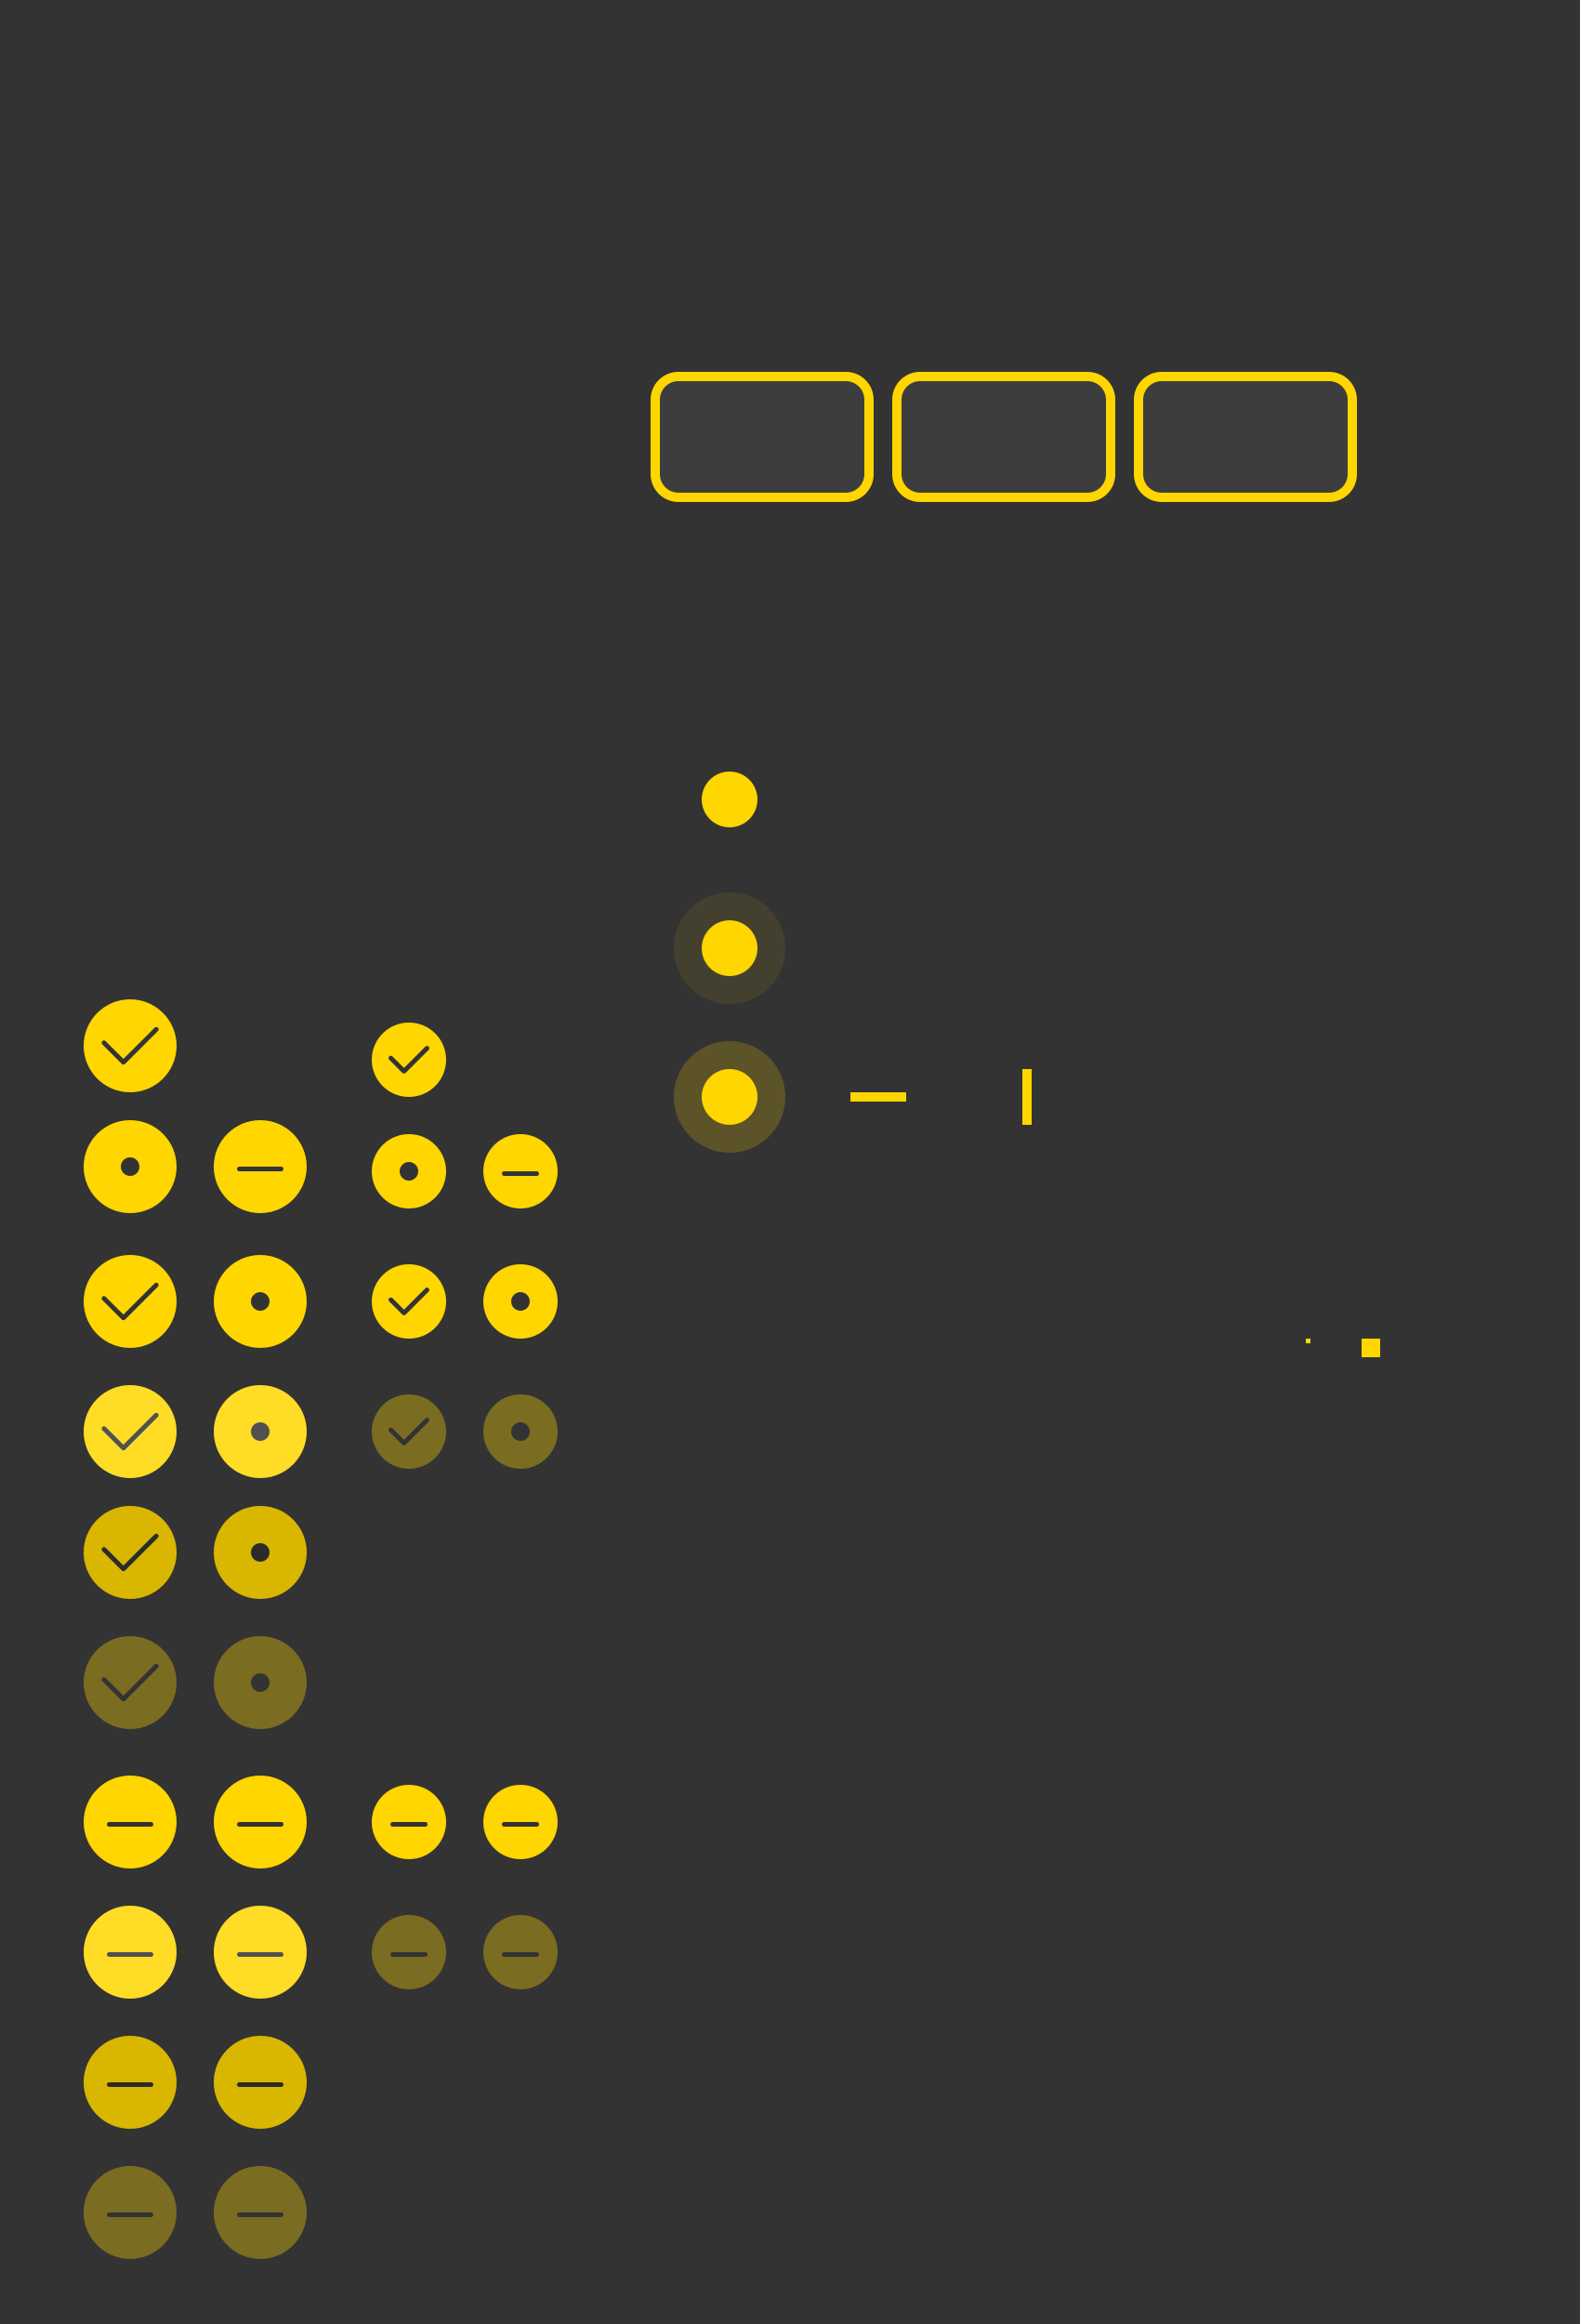
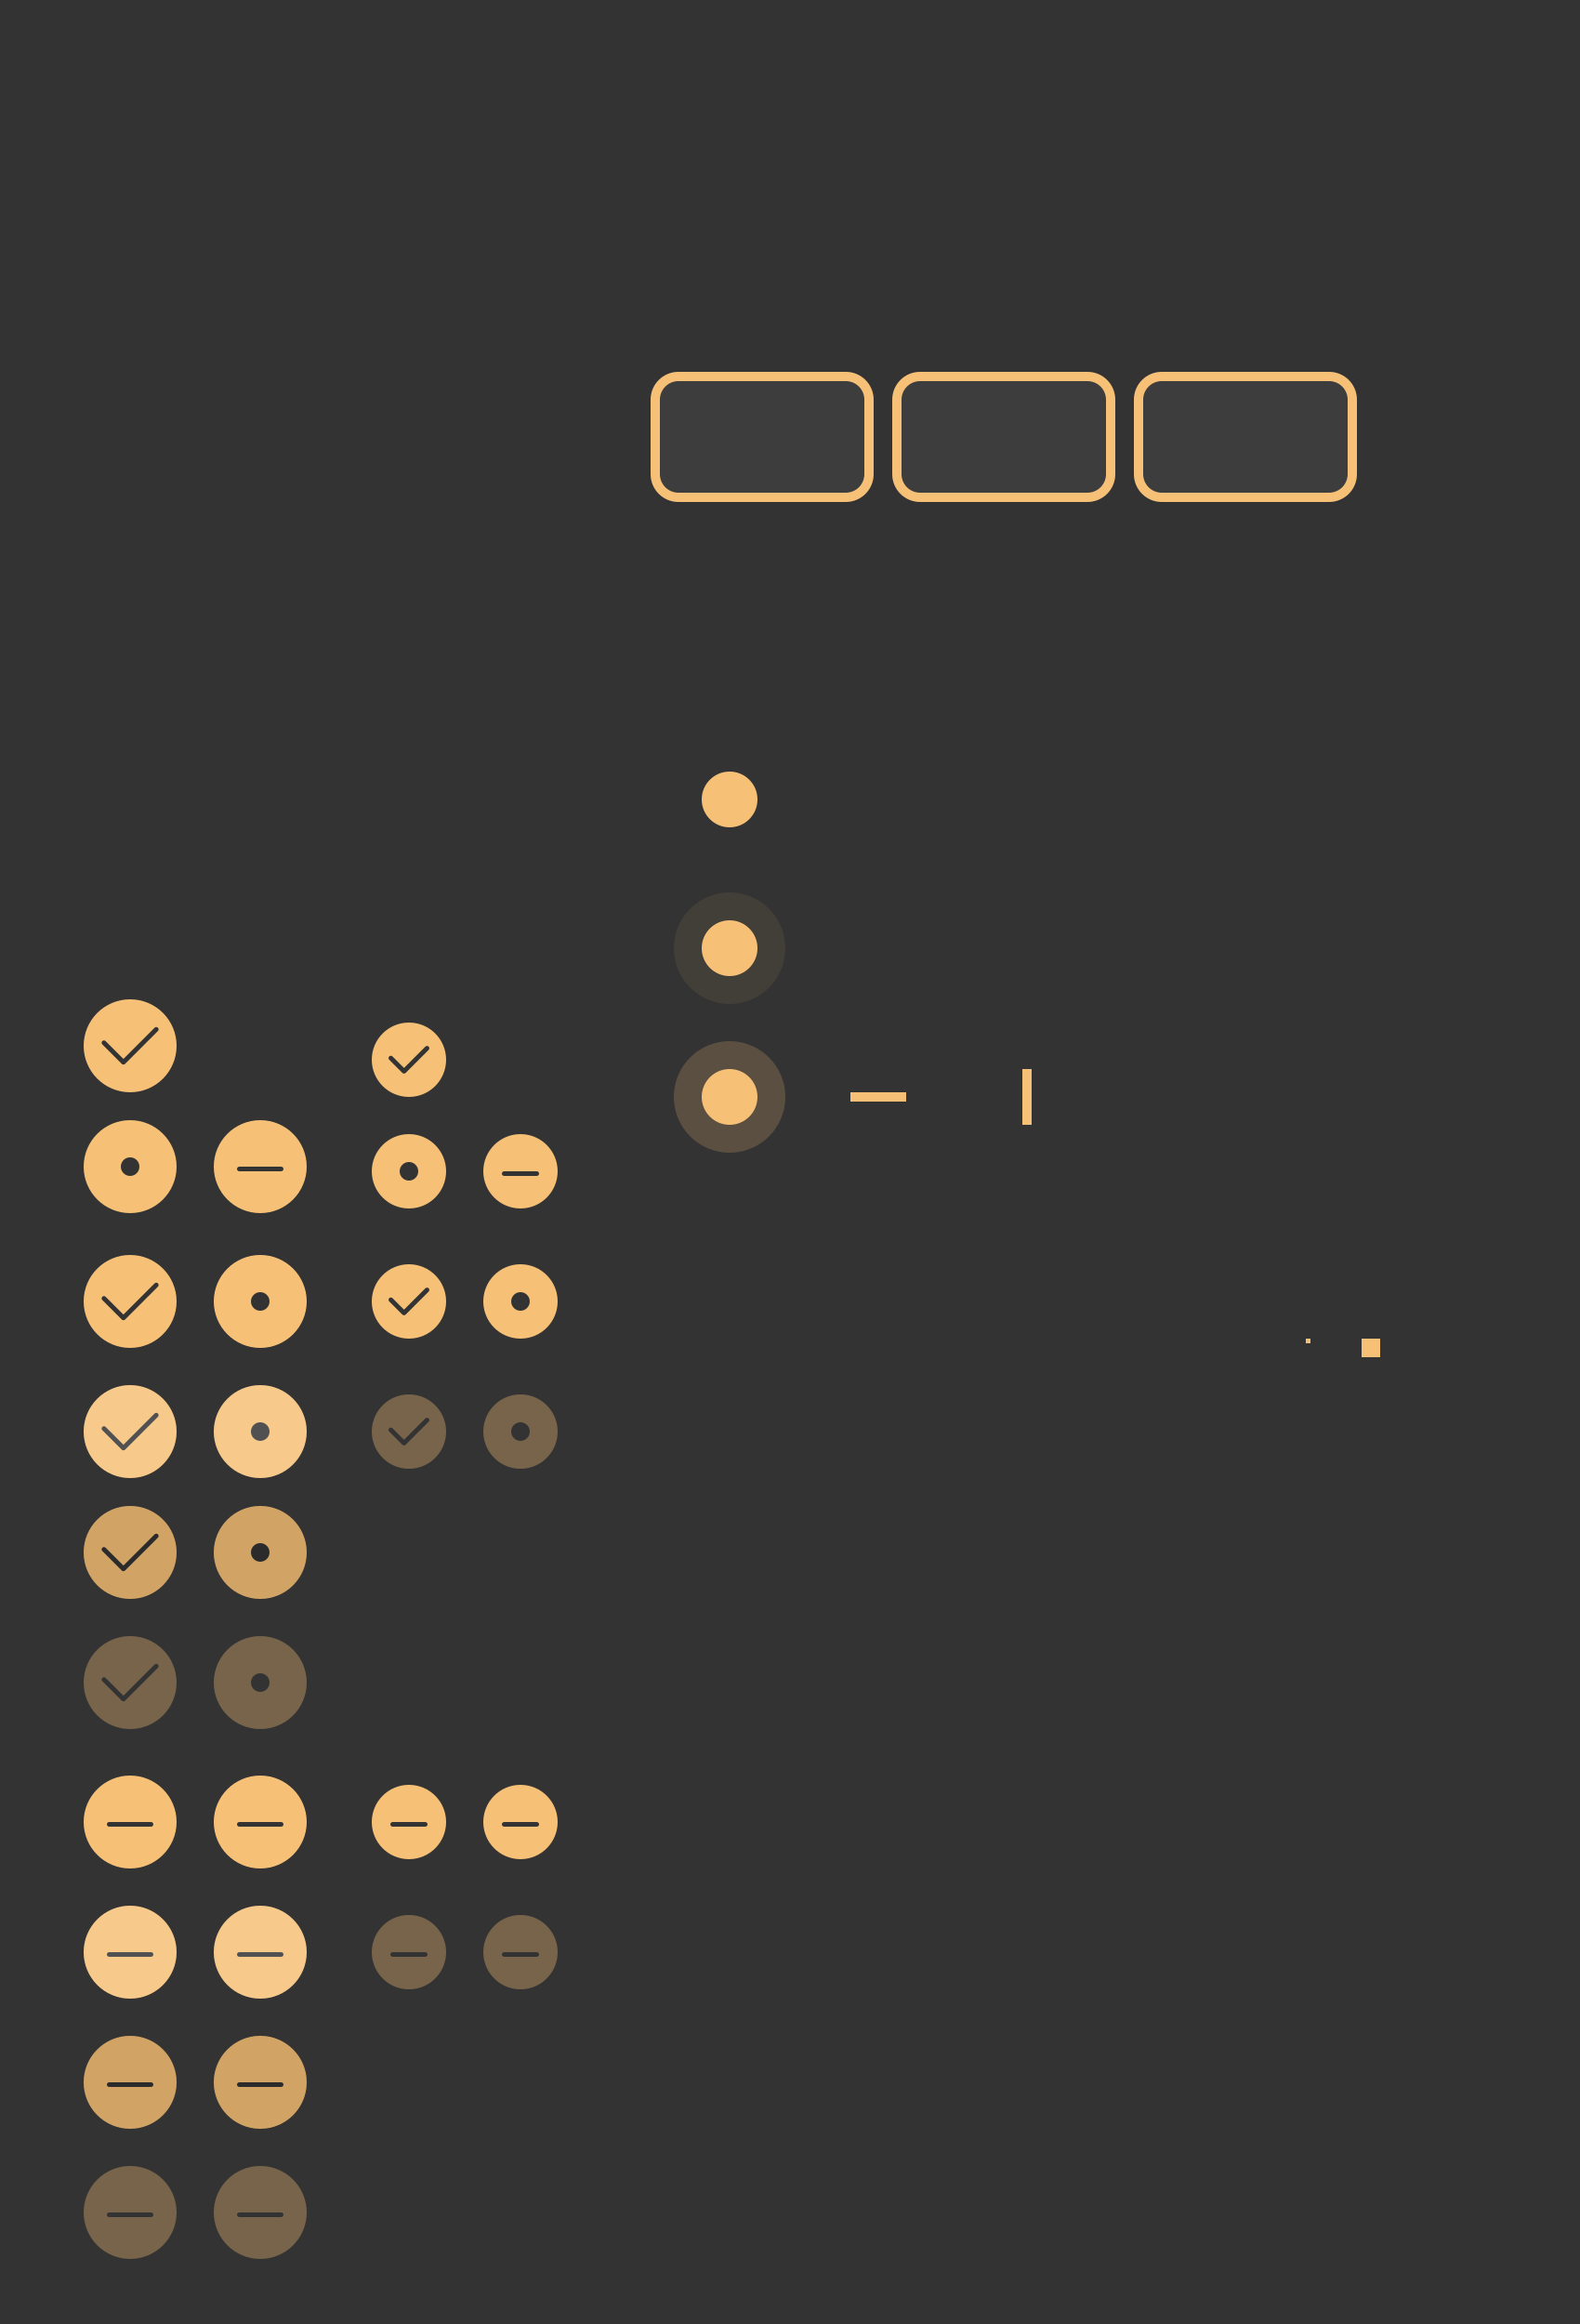
<svg xmlns="http://www.w3.org/2000/svg" xmlns:xlink="http://www.w3.org/1999/xlink" width="340" height="500" version="1.1" viewBox="0 0 340 500" id="svg670">
  <defs id="defs241">
    <linearGradient id="color-primary">
-       <stop stop-color="#FFD600" offset="1" id="stop22" />
+       <stop stop-color="#f6c177" offset="1" id="stop22" />
    </linearGradient>
    <g id="base-scale-horz-trough">
      <rect width="24" height="24" fill="none" id="rect155" x="0" y="0" />
      <rect x="6" y="11" width="12" height="2" id="rect157" />
    </g>
    <g id="base-scale-vert-trough">
      <use transform="rotate(90,12,12)" xlink:href="#base-scale-horz-trough" id="use160" x="0" y="0" width="100%" height="100%" />
    </g>
    <clipPath clipPathUnits="userSpaceOnUse" id="clipPath6290">
      <rect style="opacity:0.35;fill:#000000;stroke-width:2;stroke-linecap:round;stroke-linejoin:round;paint-order:stroke fill markers" id="rect6292" width="28" height="132" x="164" y="12" rx="0" ry="0" />
    </clipPath>
    <clipPath clipPathUnits="userSpaceOnUse" id="clipPath6490">
      <rect style="opacity:0.35;fill:#000000;stroke-width:2;stroke-linecap:round;stroke-linejoin:round;paint-order:stroke fill markers" id="rect6492" width="26" height="16" x="164" y="78" rx="0" ry="0" />
    </clipPath>
  </defs>
  <g id="layer1">
    <rect style="opacity:1;fill:#333333;stroke-width:2;stroke-linecap:round;stroke-linejoin:round;paint-order:stroke fill markers" id="rect1318" width="340" height="500" x="0" y="0" rx="0" ry="0" />
  </g>
  <g id="layer2">
    <g id="scale-slider" transform="translate(145,160)" fill="url(#color-primary)" style="fill:url(#linearGradient2233)">
      <circle cx="12" cy="12" r="12" fill-opacity="0" id="circle450" style="fill:url(#color-primary)" />
      <circle cx="12" cy="12" r="6" id="circle452" style="fill:url(#color-primary)" />
    </g>
    <g id="scale-slider-hover" transform="translate(145,192)" fill="url(#color-primary)" style="fill:url(#linearGradient2239)">
      <circle cx="12" cy="12" r="12" fill-opacity="0.08" id="circle455" style="fill:url(#color-primary)" />
      <circle cx="12" cy="12" r="6" id="circle457" style="fill:url(#color-primary)" />
    </g>
    <g id="scale-slider-active" transform="translate(145,224)" fill="url(#color-primary)" style="fill:url(#linearGradient2245)">
      <circle cx="12" cy="12" r="12" fill-opacity="0.2" id="circle460" style="fill:url(#color-primary)" />
      <circle cx="12" cy="12" r="6" id="circle462" style="fill:url(#color-primary)" />
    </g>
    <g id="scale-horz-trough-active" transform="translate(177,224)">
      <use fill="url(#color-primary)" xlink:href="#base-scale-horz-trough" id="use475" style="fill:url(#color-primary)" x="0" y="0" width="100%" height="100%" />
    </g>
    <g id="scale-vert-trough-active" transform="translate(209,224)">
      <use fill="url(#color-primary)" xlink:href="#base-scale-vert-trough" id="use484" style="fill:url(#color-primary)" x="0" y="0" width="100%" height="100%" />
    </g>
    <g id="tab" transform="translate(281,288)">
      <rect width="1" height="1" id="rect610" style="fill:url(#color-primary)" x="0" y="0" />
    </g>
    <g id="progressbar-progress" transform="translate(293,288)">
      <rect width="4" height="4" id="rect613" style="fill:url(#color-primary)" x="0" y="0" />
    </g>
    <g id="entry-active" transform="translate(-268,36)">
      <rect id="rect2230" width="48" height="28" x="408" y="44" rx="6" ry="6" style="opacity:0.05;fill:#ffffff" />
      <path id="path2356" style="fill:url(#color-primary)" d="m 414,44 c -3.324,0 -6,2.676 -6,6 v 16 c 0,3.324 2.676,6 6,6 h 36 c 3.324,0 6,-2.676 6,-6 V 50 c 0,-3.324 -2.676,-6 -6,-6 z m 0,2 h 36 c 2.216,0 4,1.784 4,4 v 16 c 0,2.216 -1.784,4 -4,4 h -36 c -2.216,0 -4,-1.784 -4,-4 V 50 c 0,-2.216 1.784,-4 4,-4 z" />
    </g>
    <use x="0" y="0" xlink:href="#entry-active" id="combo-right-entry-active" transform="translate(52)" width="100%" height="100%" clip-path="url(#clipPath6290)" />
    <use x="0" y="0" xlink:href="#entry-active" id="combo-left-entry-active" transform="matrix(-1,0,0,1,380,0)" width="100%" height="100%" clip-path="url(#clipPath6290)" />
    <use x="0" y="0" xlink:href="#entry-active" id="spin-ltr-up-active" transform="translate(104)" width="100%" height="100%" clip-path="url(#clipPath6490)" />
    <use x="0" y="0" xlink:href="#entry-active" id="spin-rtl-up-active" transform="matrix(-1,0,0,1,432,0)" width="100%" height="100%" clip-path="url(#clipPath6490)" />
    <use x="0" y="0" xlink:href="#entry-active" id="spin-ltr-down-active" transform="matrix(1,0,0,-1,104,188)" width="100%" height="100%" clip-path="url(#clipPath6490)" />
    <use x="0" y="0" xlink:href="#entry-active" id="spin-rtl-down-active" transform="rotate(180,216,94)" width="100%" height="100%" clip-path="url(#clipPath6490)" />
    <g id="checkbox-checked-hover">
      <use x="0" y="0" xlink:href="#check-icon" id="use1911" transform="translate(0,83)" width="100%" height="100%" />
      <path d="m 28,298 c -5.52,0 -10,4.48 -10,10 0,5.52 4.48,10 10,10 5.52,0 10,-4.48 10,-10 0,-5.52 -4.48,-10 -10,-10 z" id="path2361" style="opacity:0.15;fill:#ffffff;fill-opacity:1" />
      <rect style="opacity:0;fill:#000000;stroke-width:3;stroke-linecap:round;stroke-linejoin:round;paint-order:stroke fill markers" id="rect2333" width="24" height="24" x="16" y="296" rx="0" ry="0" />
    </g>
    <g id="radio-checked-hover">
      <rect style="opacity:0;fill:#000000;stroke-width:3;stroke-linecap:round;stroke-linejoin:round;paint-order:stroke fill markers" id="rect2339" width="24" height="24" x="44" y="296" rx="0" ry="0" />
      <use x="0" y="0" xlink:href="#radio-icon" id="use1913" transform="translate(28,57)" width="100%" height="100%" />
      <path d="m 56,298 c -5.52,0 -10,4.48 -10,10 0,5.52 4.48,10 10,10 5.52,0 10,-4.48 10,-10 0,-5.52 -4.48,-10 -10,-10 z" id="path2363" style="opacity:0.15;fill:#ffffff;fill-opacity:1" />
    </g>
    <g id="checkbox-mixed-hover">
      <rect style="opacity:0;fill:#000000;stroke-width:3;stroke-linecap:round;stroke-linejoin:round;paint-order:stroke fill markers" id="rect2659" width="24" height="24" x="16" y="408" rx="0" ry="0" />
      <use x="0" y="0" xlink:href="#mix-icon" id="use3270" transform="translate(-28,169)" width="100%" height="100%" />
      <path d="m 28,410 c -5.52,0 -10,4.48 -10,10 0,5.52 4.48,10 10,10 5.52,0 10,-4.48 10,-10 0,-5.52 -4.48,-10 -10,-10 z" id="path2691" style="opacity:0.15;fill:#ffffff;fill-opacity:1" />
    </g>
    <g id="checkbox-checked">
      <rect style="opacity:0;fill:#000000;stroke-width:3;stroke-linecap:round;stroke-linejoin:round;paint-order:stroke fill markers" id="rect1125" width="24" height="24" x="16" y="268" rx="0" ry="0" />
      <use x="0" y="0" xlink:href="#check-icon" id="use1735" transform="translate(0,55)" width="100%" height="100%" />
    </g>
    <g id="radio-checked">
      <rect style="opacity:0;fill:#000000;stroke-width:3;stroke-linecap:round;stroke-linejoin:round;paint-order:stroke fill markers" id="rect1133" width="24" height="24" x="44" y="268" rx="0" ry="0" />
      <use x="0" y="0" xlink:href="#radio-icon" id="use1737" transform="translate(28,29)" width="100%" height="100%" />
    </g>
    <g id="checkbox-checked-active" transform="translate(0,26)">
      <use x="0" y="0" xlink:href="#check-icon" id="use2460" transform="translate(0,83)" width="100%" height="100%" />
      <path d="m 28,298 c -5.52,0 -10,4.48 -10,10 0,5.52 4.48,10 10,10 5.52,0 10,-4.48 10,-10 0,-5.52 -4.48,-10 -10,-10 z" id="path2462" style="opacity:0.15;fill:#000000;fill-opacity:1" />
      <rect style="opacity:0;fill:#000000;stroke-width:3;stroke-linecap:round;stroke-linejoin:round;paint-order:stroke fill markers" id="rect2464" width="24" height="24" x="16" y="296" rx="0" ry="0" />
    </g>
    <g id="radio-checked-active" transform="translate(0,26)">
      <rect style="opacity:0;fill:#000000;stroke-width:3;stroke-linecap:round;stroke-linejoin:round;paint-order:stroke fill markers" id="rect2468" width="24" height="24" x="44" y="296" rx="0" ry="0" />
      <use x="0" y="0" xlink:href="#radio-icon" id="use2470" transform="translate(28,57)" width="100%" height="100%" />
      <path d="m 56,298 c -5.52,0 -10,4.48 -10,10 0,5.52 4.48,10 10,10 5.52,0 10,-4.48 10,-10 0,-5.52 -4.48,-10 -10,-10 z" id="path2472" style="opacity:0.15;fill:#000000;fill-opacity:1" />
    </g>
    <g id="checkbox-checked-disabled" transform="translate(0,54)" style="opacity:0.35">
      <use x="0" y="0" xlink:href="#check-icon" id="use2476" transform="translate(0,83)" width="100%" height="100%" />
      <rect style="opacity:0;fill:#000000;stroke-width:3;stroke-linecap:round;stroke-linejoin:round;paint-order:stroke fill markers" id="rect2480" width="24" height="24" x="16" y="296" rx="0" ry="0" />
    </g>
    <g id="radio-checked-disabled" transform="translate(0,54)" style="opacity:0.35">
      <rect style="opacity:0;fill:#000000;stroke-width:3;stroke-linecap:round;stroke-linejoin:round;paint-order:stroke fill markers" id="rect2484" width="24" height="24" x="44" y="296" rx="0" ry="0" />
      <use x="0" y="0" xlink:href="#radio-icon" id="use2486" transform="translate(28,57)" width="100%" height="100%" />
    </g>
    <g id="checkbox-mixed">
      <rect style="opacity:0;fill:#000000;stroke-width:3;stroke-linecap:round;stroke-linejoin:round;paint-order:stroke fill markers" id="rect1127" width="24" height="24" x="16" y="380" rx="0" ry="0" />
      <use x="0" y="0" xlink:href="#mix-icon" id="use3013" transform="translate(-28,141)" width="100%" height="100%" />
    </g>
    <g id="radio-mixed" transform="translate(28)">
      <rect style="opacity:0;fill:#000000;stroke-width:3;stroke-linecap:round;stroke-linejoin:round;paint-order:stroke fill markers" id="rect3181" width="24" height="24" x="16" y="380" rx="0" ry="0" />
      <use x="0" y="0" xlink:href="#mix-icon" id="use3183" transform="translate(-28,141)" width="100%" height="100%" />
    </g>
    <g id="radio-mixed-hover" transform="translate(28)">
      <rect style="opacity:0;fill:#000000;stroke-width:3;stroke-linecap:round;stroke-linejoin:round;paint-order:stroke fill markers" id="rect3456" width="24" height="24" x="16" y="408" rx="0" ry="0" />
      <use x="0" y="0" xlink:href="#mix-icon" id="use3458" transform="translate(-28,169)" width="100%" height="100%" />
      <path d="m 28,410 c -5.52,0 -10,4.48 -10,10 0,5.52 4.48,10 10,10 5.52,0 10,-4.48 10,-10 0,-5.52 -4.48,-10 -10,-10 z" id="path3460" style="opacity:0.15;fill:#ffffff;fill-opacity:1" />
    </g>
    <g id="checkbox-mixed-active" transform="translate(0,28)">
      <rect style="opacity:0;fill:#000000;stroke-width:3;stroke-linecap:round;stroke-linejoin:round;paint-order:stroke fill markers" id="rect3544" width="24" height="24" x="16" y="408" rx="0" ry="0" />
      <use x="0" y="0" xlink:href="#mix-icon" id="use3546" transform="translate(-28,169)" width="100%" height="100%" />
      <path d="m 28,410 c -5.52,0 -10,4.48 -10,10 0,5.52 4.48,10 10,10 5.52,0 10,-4.48 10,-10 0,-5.52 -4.48,-10 -10,-10 z" id="path3548" style="opacity:0.15;fill:#000000;fill-opacity:1" />
    </g>
    <g id="radio-mixed-active" transform="translate(28,28)">
      <rect style="opacity:0;fill:#000000;stroke-width:3;stroke-linecap:round;stroke-linejoin:round;paint-order:stroke fill markers" id="rect3552" width="24" height="24" x="16" y="408" rx="0" ry="0" />
      <use x="0" y="0" xlink:href="#mix-icon" id="use3554" transform="translate(-28,169)" width="100%" height="100%" />
      <path d="m 28,410 c -5.52,0 -10,4.48 -10,10 0,5.52 4.48,10 10,10 5.52,0 10,-4.48 10,-10 0,-5.52 -4.48,-10 -10,-10 z" id="path3556" style="opacity:0.15;fill:#000000;fill-opacity:1" />
    </g>
    <g id="checkbox-mixed-disabled" transform="translate(0,84)" style="opacity:0.35">
      <rect style="opacity:0;fill:#000000;stroke-width:3;stroke-linecap:round;stroke-linejoin:round;paint-order:stroke fill markers" id="rect3756" width="24" height="24" x="16" y="380" rx="0" ry="0" />
      <use x="0" y="0" xlink:href="#mix-icon" id="use3758" transform="translate(-28,141)" width="100%" height="100%" />
    </g>
    <g id="radio-mixed-disabled" transform="translate(28,84)" style="opacity:0.35">
      <rect style="opacity:0;fill:#000000;stroke-width:3;stroke-linecap:round;stroke-linejoin:round;paint-order:stroke fill markers" id="rect3762" width="24" height="24" x="16" y="380" rx="0" ry="0" />
      <use x="0" y="0" xlink:href="#mix-icon" id="use3764" transform="translate(-28,141)" width="100%" height="100%" />
    </g>
    <use x="0" y="0" xlink:href="#menu-check-icon" id="menu-checkbox-checked" transform="translate(0,52)" width="100%" height="100%" />
    <use x="0" y="0" xlink:href="#menu-radio-icon" id="menu-radio-checked" transform="translate(24,28)" width="100%" height="100%" />
    <use x="0" y="0" xlink:href="#menu-mix-icon" id="menu-checkbox-mixed" transform="translate(-24,140)" width="100%" height="100%" />
    <use x="0" y="0" xlink:href="#menu-check-icon" id="menu-checkbox-checked-disabled" transform="translate(0,80)" width="100%" height="100%" style="opacity:0.35" />
    <use x="0" y="0" xlink:href="#menu-radio-icon" id="menu-radio-checked-disabled" transform="translate(24,56)" width="100%" height="100%" style="opacity:0.35" />
    <use x="0" y="0" xlink:href="#menu-mix-icon" id="menu-radio-mixed" transform="translate(0,140)" width="100%" height="100%" />
    <use x="0" y="0" xlink:href="#menu-mix-icon" id="menu-checkbox-mixed-disabled" transform="translate(-24,168)" width="100%" height="100%" style="opacity:0.35" />
    <use x="0" y="0" xlink:href="#menu-mix-icon" id="menu-radio-mixed-disabled" transform="translate(0,168)" width="100%" height="100%" style="opacity:0.35" />
  </g>
  <g id="layer3">
    <path d="m 28,215 a 10,10 0 0 0 -10,10 10,10 0 0 0 10,10 10,10 0 0 0 10,-10 10,10 0 0 0 -10,-10 z m 5.629,5.963 v 0.002 c 0.128,0 0.256,0.049 0.354,0.146 0.196,0.196 0.196,0.511 0,0.707 l -7.072,7.072 c -0.024,0.025 -0.05,0.046 -0.078,0.064 -0.028,0.018 -0.056,0.033 -0.086,0.045 -0.03,0.012 -0.062,0.019 -0.094,0.025 -0.031,0.006 -0.064,0.012 -0.096,0.012 -0.032,0 -0.062,-0.006 -0.094,-0.012 -0.031,-0.006 -0.064,-0.013 -0.094,-0.025 -0.03,-0.012 -0.058,-0.027 -0.086,-0.045 -0.014,-0.009 -0.028,-0.021 -0.041,-0.031 -0.013,-0.011 -0.027,-0.023 -0.039,-0.035 l -4.186,-4.188 c -0.196,-0.196 -0.196,-0.511 0,-0.707 0.196,-0.196 0.511,-0.196 0.707,0 l 3.832,3.834 6.719,-6.719 c 0.098,-0.098 0.226,-0.146 0.354,-0.146 z" style="fill:url(#color-primary)" id="check-icon" />
    <path d="m 28,241 c -5.52,0 -10,4.48 -10,10 0,5.52 4.48,10 10,10 5.52,0 10,-4.48 10,-10 0,-5.52 -4.48,-10 -10,-10 z m 0,8 c 1.105,0 2,0.895 2,2 0,1.105 -0.895,2 -2,2 -1.105,0 -2,-0.895 -2,-2 0,-1.105 0.895,-2 2,-2 z" id="radio-icon" style="fill:url(#color-primary)" />
    <path id="mix-icon" style="fill:url(#color-primary)" d="m 56,241 c -5.52,0 -10,4.48 -10,10 0,5.52 4.48,10 10,10 5.52,0 10,-4.48 10,-10 0,-5.52 -4.48,-10 -10,-10 z m -4.5,10 h 9 c 0.277,0 0.5,0.223 0.5,0.5 0,0.277 -0.223,0.5 -0.5,0.5 h -9 c -0.277,0 -0.5,-0.223 -0.5,-0.5 0,-0.277 0.223,-0.5 0.5,-0.5 z" />
    <path id="menu-check-icon" style="fill:url(#color-primary)" d="m 88,220 a 8,8 0 0 0 -8,8 8,8 0 0 0 8,8 8,8 0 0 0 8,-8 8,8 0 0 0 -8,-8 z m 3.891,5.025 c 0.128,0 0.254,0.049 0.352,0.146 0.196,0.196 0.196,0.511 0,0.707 l -4.949,4.949 c -0.196,0.196 -0.511,0.196 -0.707,0 L 83.758,228 c -0.196,-0.196 -0.196,-0.511 0,-0.707 0.196,-0.196 0.511,-0.196 0.707,0 l 2.475,2.475 4.596,-4.596 c 0.098,-0.098 0.228,-0.146 0.355,-0.146 z" />
    <path id="menu-radio-icon" style="fill:url(#color-primary)" d="m 88,244 a 8,8 0 0 0 -8,8 8,8 0 0 0 8,8 8,8 0 0 0 8,-8 8,8 0 0 0 -8,-8 z m 0,6 c 1.105,0 2,0.895 2,2 0,1.105 -0.895,2 -2,2 -1.105,0 -2,-0.895 -2,-2 0,-1.105 0.895,-2 2,-2 z" />
    <path id="menu-mix-icon" style="fill:url(#color-primary)" d="m 112,244 a 8,8 0 0 0 -8,8 8,8 0 0 0 8,8 8,8 0 0 0 8,-8 8,8 0 0 0 -8,-8 z m -3.5,8 h 7 c 0.277,0 0.5,0.223 0.5,0.5 0,0.277 -0.223,0.5 -0.5,0.5 h -7 c -0.277,0 -0.5,-0.223 -0.5,-0.5 0,-0.277 0.223,-0.5 0.5,-0.5 z" />
  </g>
</svg>
